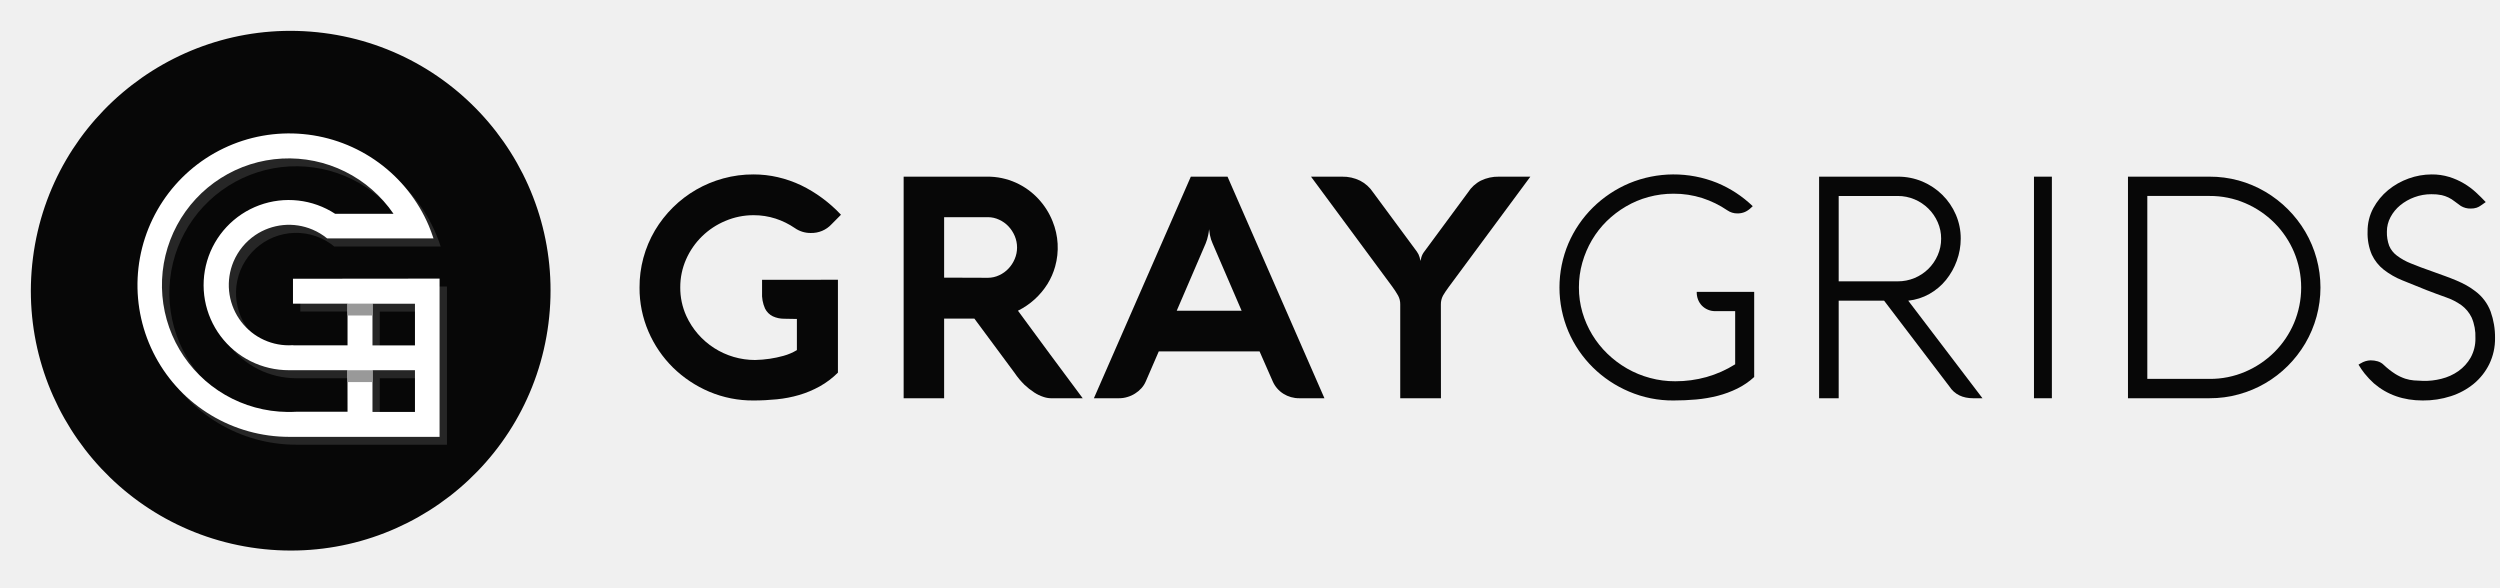
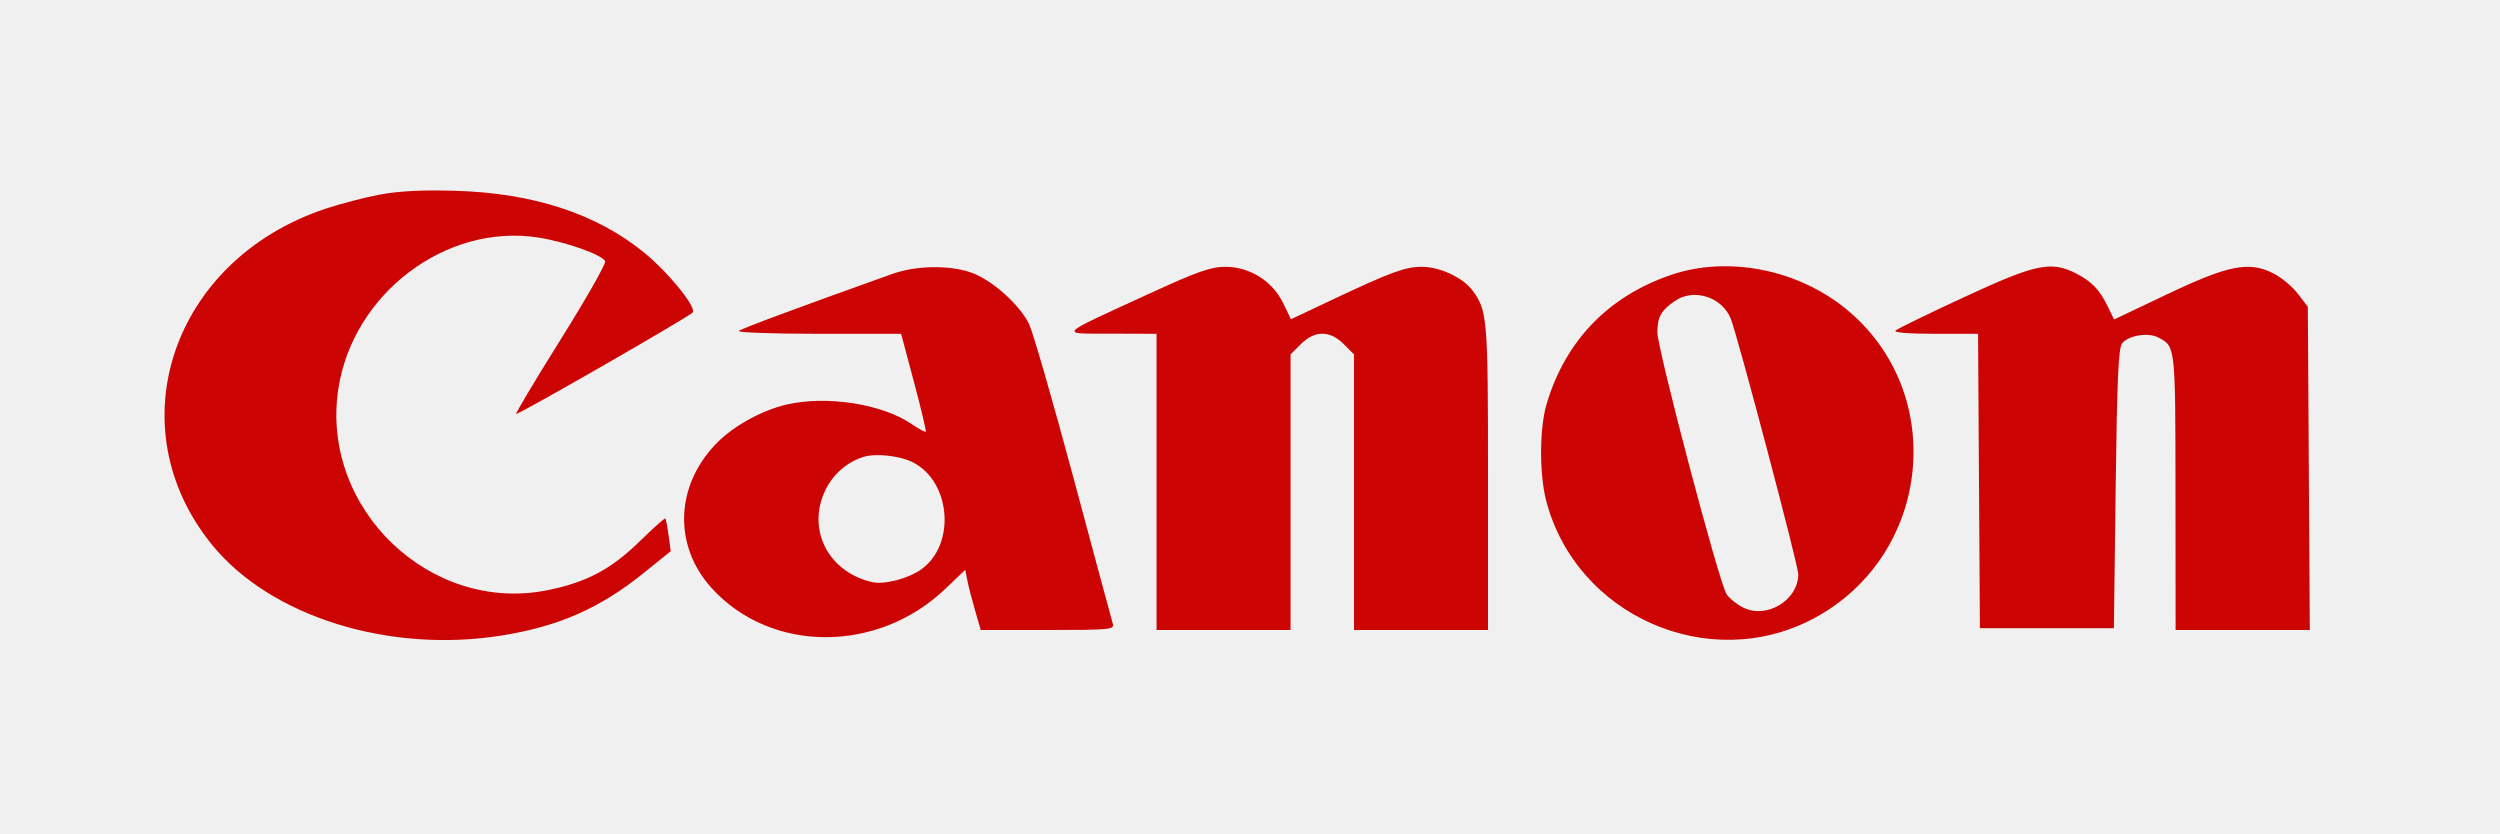
- <svg xmlns="http://www.w3.org/2000/svg" width="200" height="47" viewBox="0 0 200 47" fill="none">
-   <path d="M75.53 31.86H72.292V14.133H78.942C79.745 14.121 80.541 14.286 81.273 14.616C81.947 14.921 82.553 15.356 83.058 15.897C83.551 16.423 83.941 17.037 84.208 17.707C84.675 18.855 84.747 20.126 84.412 21.32C84.275 21.812 84.068 22.283 83.799 22.718C83.225 23.636 82.407 24.377 81.437 24.857C82.303 26.038 83.163 27.207 84.02 28.365C84.876 29.523 85.742 30.688 86.617 31.86H84.073C83.864 31.855 83.657 31.817 83.46 31.747C83.205 31.663 82.962 31.545 82.737 31.396C82.459 31.216 82.198 31.011 81.958 30.783C81.665 30.496 81.402 30.18 81.174 29.841L77.948 25.486H75.53V31.86ZM79.042 22.223C79.351 22.221 79.657 22.151 79.936 22.019C80.216 21.892 80.469 21.71 80.679 21.485C80.892 21.261 81.061 20.999 81.18 20.713C81.302 20.426 81.365 20.117 81.365 19.806C81.366 19.488 81.303 19.174 81.18 18.882C81.06 18.597 80.891 18.335 80.679 18.11C80.469 17.886 80.216 17.705 79.936 17.578C79.657 17.445 79.352 17.375 79.042 17.374H75.53V22.211L79.042 22.223Z" fill="#070707" />
-   <path d="M95.266 14.133H98.202L105.955 31.859H103.936C103.49 31.863 103.052 31.739 102.674 31.502C102.296 31.265 101.998 30.919 101.819 30.511L100.765 28.112H92.702L91.663 30.511C91.578 30.71 91.46 30.895 91.315 31.056C91.167 31.221 90.996 31.364 90.808 31.481C90.618 31.603 90.411 31.696 90.194 31.759C89.98 31.826 89.756 31.86 89.531 31.859H87.512L95.266 14.133ZM94.139 24.857H99.329L97.013 19.488C96.914 19.271 96.841 19.043 96.796 18.808C96.759 18.604 96.735 18.444 96.727 18.338C96.712 18.498 96.687 18.657 96.653 18.814C96.607 19.045 96.538 19.271 96.448 19.488L94.139 24.857Z" fill="#070707" />
-   <path d="M115.276 31.86H112.019V24.35C112.023 24.104 111.964 23.861 111.847 23.645C111.708 23.402 111.555 23.167 111.389 22.94L104.881 14.133H107.368C107.867 14.123 108.361 14.233 108.809 14.454C109.227 14.67 109.583 14.989 109.843 15.382L113.343 20.12C113.446 20.258 113.522 20.413 113.568 20.578C113.609 20.733 113.631 20.834 113.639 20.874C113.655 20.776 113.678 20.679 113.709 20.584C113.758 20.415 113.84 20.258 113.95 20.12L117.438 15.394C117.692 14.992 118.049 14.665 118.472 14.448C118.921 14.231 119.415 14.123 119.913 14.133H122.429L115.904 22.953C115.806 23.085 115.718 23.206 115.646 23.318C115.572 23.424 115.504 23.533 115.442 23.645C115.385 23.751 115.342 23.864 115.313 23.98C115.283 24.101 115.268 24.226 115.27 24.35L115.276 31.86Z" fill="#070707" />
-   <path d="M140.335 23.351V30.161C139.934 30.53 139.481 30.84 138.992 31.082C138.491 31.329 137.965 31.524 137.423 31.663C136.855 31.808 136.276 31.907 135.691 31.959C135.095 32.012 134.488 32.038 133.876 32.038C132.655 32.047 131.447 31.805 130.326 31.327C129.244 30.87 128.259 30.213 127.426 29.39C126.595 28.568 125.931 27.594 125.472 26.522C125 25.407 124.757 24.209 124.757 22.999C124.757 21.789 125 20.591 125.472 19.476C125.934 18.401 126.6 17.424 127.434 16.599C128.269 15.778 129.252 15.121 130.334 14.663C132.58 13.73 135.107 13.717 137.363 14.626C138.426 15.066 139.394 15.7 140.22 16.495L140.097 16.608C139.951 16.754 139.78 16.873 139.593 16.958C139.401 17.038 139.195 17.078 138.988 17.074C138.702 17.076 138.423 16.99 138.19 16.828C137.573 16.408 136.899 16.078 136.187 15.847C135.443 15.61 134.665 15.491 133.884 15.497C133.204 15.494 132.528 15.583 131.872 15.762C131.24 15.933 130.633 16.188 130.069 16.52C129.511 16.847 128.995 17.24 128.535 17.692C128.075 18.145 127.678 18.655 127.352 19.211C127.022 19.775 126.765 20.378 126.587 21.006C126.402 21.654 126.311 22.325 126.313 22.998C126.311 23.672 126.405 24.344 126.593 24.991C126.961 26.249 127.651 27.391 128.598 28.304C129.068 28.758 129.592 29.152 130.159 29.478C130.736 29.809 131.355 30.064 131.998 30.236C132.656 30.415 133.336 30.504 134.02 30.501C134.865 30.504 135.708 30.39 136.522 30.163C137.331 29.934 138.102 29.591 138.813 29.144V24.892H137.231C137.028 24.895 136.827 24.857 136.64 24.779C136.451 24.702 136.283 24.587 136.142 24.441C136.013 24.303 135.912 24.142 135.843 23.966C135.773 23.785 135.738 23.592 135.738 23.398V23.349L140.335 23.351Z" fill="#070707" />
-   <path d="M147.095 31.86H145.528V14.133H151.819C152.495 14.127 153.165 14.26 153.788 14.521C154.384 14.773 154.926 15.134 155.384 15.586C155.843 16.038 156.209 16.574 156.463 17.163C156.728 17.773 156.862 18.429 156.858 19.092C156.859 19.696 156.752 20.295 156.543 20.862C156.343 21.417 156.051 21.935 155.68 22.396C155.312 22.849 154.862 23.229 154.351 23.516C153.831 23.809 153.255 23.992 152.659 24.054L158.599 31.86H157.86C157.001 31.86 156.363 31.545 155.956 30.922L150.728 24.054H147.095V31.86ZM147.095 15.678V22.507H151.819C152.281 22.51 152.741 22.419 153.166 22.241C153.579 22.07 153.953 21.821 154.27 21.51C154.586 21.197 154.838 20.828 155.015 20.422C155.2 20.003 155.294 19.55 155.291 19.092C155.294 18.637 155.2 18.187 155.015 17.77C154.657 16.952 153.996 16.301 153.166 15.949C152.742 15.767 152.282 15.675 151.819 15.678H147.095Z" fill="#070707" />
-   <path d="M164.15 31.86H162.718V14.133H164.15V31.86Z" fill="#070707" />
-   <path d="M170.238 31.859V14.133H176.76C178.332 14.126 179.877 14.545 181.23 15.344C182.545 16.12 183.642 17.216 184.419 18.53C185.216 19.886 185.637 21.43 185.637 23.002C185.637 24.575 185.216 26.119 184.419 27.474C184.031 28.128 183.564 28.731 183.027 29.268C181.943 30.353 180.595 31.137 179.117 31.543C178.35 31.756 177.557 31.863 176.76 31.859H170.238ZM176.76 30.312C177.743 30.32 178.717 30.125 179.622 29.738C180.488 29.368 181.278 28.837 181.948 28.173C182.617 27.507 183.151 26.717 183.52 25.848C183.899 24.947 184.094 23.979 184.094 23.002C184.094 22.025 183.899 21.057 183.52 20.157C183.15 19.286 182.616 18.494 181.948 17.825C181.279 17.159 180.489 16.626 179.622 16.254C178.717 15.866 177.744 15.67 176.76 15.677H171.785V30.312H176.76Z" fill="#070707" />
-   <path d="M196.863 16.474C196.672 16.343 196.503 16.218 196.36 16.104C196.06 15.865 195.71 15.696 195.335 15.611C195.065 15.556 194.79 15.531 194.514 15.537C194.049 15.534 193.585 15.616 193.149 15.778C192.736 15.929 192.351 16.148 192.012 16.427C191.693 16.689 191.429 17.012 191.237 17.377C191.049 17.731 190.95 18.126 190.951 18.526C190.94 18.913 191 19.298 191.133 19.662C191.264 19.973 191.477 20.243 191.748 20.446C192.093 20.707 192.473 20.919 192.878 21.076C193.345 21.269 193.923 21.486 194.61 21.725C194.976 21.861 195.317 21.985 195.636 22.096C195.95 22.211 196.252 22.329 196.53 22.447C196.8 22.561 197.063 22.688 197.319 22.829C197.563 22.966 197.798 23.121 198.02 23.292C198.579 23.707 199.007 24.274 199.25 24.924C199.492 25.603 199.612 26.318 199.603 27.038C199.615 27.759 199.457 28.474 199.144 29.125C198.847 29.731 198.424 30.268 197.903 30.7C197.362 31.143 196.74 31.481 196.071 31.694C195.345 31.929 194.585 32.045 193.821 32.038C192.273 32.038 190.97 31.581 189.909 30.667C189.643 30.426 189.397 30.164 189.171 29.884C188.992 29.658 188.828 29.42 188.681 29.172L188.866 29.062C189.102 28.917 189.372 28.836 189.649 28.827C189.842 28.826 190.034 28.853 190.22 28.907C190.403 28.962 190.571 29.062 190.706 29.198C190.99 29.468 191.3 29.71 191.63 29.921C191.876 30.073 192.138 30.198 192.412 30.292C192.642 30.366 192.879 30.414 193.12 30.433C193.346 30.449 193.58 30.461 193.821 30.469C194.326 30.485 194.829 30.429 195.316 30.302C195.802 30.184 196.262 29.976 196.67 29.69C197.073 29.406 197.409 29.037 197.652 28.609C197.916 28.129 198.048 27.588 198.033 27.042C198.056 26.483 197.955 25.925 197.735 25.41C197.548 25.017 197.265 24.675 196.914 24.416C196.531 24.145 196.11 23.93 195.665 23.78C195.185 23.61 194.667 23.418 194.113 23.204C193.409 22.925 192.767 22.663 192.188 22.427C191.657 22.215 191.158 21.93 190.706 21.58C190.297 21.258 189.969 20.846 189.748 20.376C189.499 19.791 189.384 19.159 189.407 18.524C189.399 17.87 189.557 17.224 189.866 16.647C190.165 16.096 190.567 15.606 191.052 15.207C191.541 14.806 192.097 14.492 192.693 14.28C193.28 14.067 193.9 13.957 194.524 13.954C195.007 13.948 195.487 14.017 195.948 14.158C196.356 14.285 196.747 14.459 197.113 14.676C197.457 14.879 197.778 15.117 198.071 15.386C198.356 15.65 198.619 15.91 198.859 16.166L198.473 16.437C198.369 16.513 198.255 16.573 198.133 16.616C197.981 16.665 197.823 16.688 197.665 16.684C197.383 16.694 197.103 16.62 196.863 16.474Z" fill="#070707" />
-   <path d="M67.034 22.38V29.81C66.603 30.242 66.113 30.612 65.579 30.91C65.059 31.199 64.507 31.43 63.936 31.599C63.353 31.769 62.755 31.885 62.15 31.944C61.529 32.007 60.904 32.039 60.279 32.038C59.062 32.048 57.857 31.808 56.737 31.335C55.657 30.877 54.673 30.221 53.836 29.401C53.004 28.578 52.34 27.603 51.878 26.529C51.398 25.415 51.154 24.214 51.163 23.001C51.154 21.396 51.58 19.819 52.396 18.434C52.795 17.763 53.279 17.145 53.834 16.595C54.952 15.487 56.339 14.688 57.861 14.274C58.649 14.058 59.463 13.95 60.281 13.954C60.938 13.953 61.593 14.027 62.233 14.176C62.87 14.324 63.49 14.54 64.082 14.82C64.676 15.107 65.242 15.45 65.772 15.842C66.314 16.241 66.818 16.689 67.278 17.179L66.53 17.934C66.319 18.164 66.059 18.347 65.77 18.469C65.48 18.59 65.168 18.648 64.854 18.639C64.4 18.642 63.956 18.505 63.584 18.244C63.111 17.92 62.593 17.666 62.048 17.488C61.48 17.305 60.886 17.213 60.289 17.216C59.512 17.213 58.743 17.369 58.029 17.674C56.624 18.258 55.499 19.358 54.888 20.746C54.576 21.455 54.417 22.221 54.421 22.995C54.415 23.782 54.581 24.561 54.906 25.278C55.386 26.329 56.16 27.219 57.135 27.844C58.109 28.468 59.245 28.8 60.404 28.8C60.8 28.791 61.194 28.758 61.585 28.7C61.955 28.645 62.321 28.567 62.68 28.467C63.057 28.364 63.417 28.21 63.751 28.009V25.517L62.724 25.499C62.415 25.5 62.11 25.435 61.83 25.307C61.556 25.174 61.335 24.954 61.201 24.681C61.02 24.271 60.938 23.824 60.965 23.377V22.386L67.034 22.38Z" fill="#070707" />
-   <path d="M43.874 25.893C45.331 14.506 37.281 4.094 25.893 2.638C14.506 1.181 4.094 9.231 2.638 20.618C1.181 32.005 9.231 42.417 20.618 43.874C32.005 45.331 42.417 37.281 43.874 25.893Z" fill="#070707" />
-   <path d="M24.026 22.929V24.921H28.39V28.254H24.057V28.242C23.941 28.242 23.82 28.254 23.705 28.254C23.061 28.256 22.424 28.128 21.83 27.878C20.968 27.514 20.229 26.908 19.703 26.134C19.056 25.176 18.776 24.017 18.914 22.869C19.051 21.722 19.597 20.662 20.452 19.884C21.306 19.105 22.412 18.661 23.568 18.631C24.723 18.601 25.851 18.988 26.744 19.721H35.254C35.145 19.381 35.017 19.045 34.883 18.719C34.029 16.697 32.643 14.945 30.873 13.648C29.103 12.351 27.014 11.558 24.829 11.354C22.644 11.15 20.444 11.543 18.464 12.489C16.484 13.436 14.798 14.902 13.585 16.731C12.373 18.56 11.678 20.683 11.576 22.875C11.474 25.068 11.969 27.247 13.007 29.18C14.044 31.114 15.587 32.73 17.471 33.856C19.354 34.983 21.508 35.577 23.702 35.577H35.757V22.924L24.026 22.929ZM28.39 33.565H24.371C24.22 33.565 24.064 33.582 23.898 33.584H23.549C21.806 33.56 20.1 33.087 18.594 32.212C17.087 31.336 15.832 30.087 14.948 28.585C14.065 27.084 13.584 25.38 13.55 23.637C13.517 21.895 13.932 20.174 14.758 18.64C15.582 17.105 16.789 15.809 18.261 14.876C19.732 13.943 21.419 13.405 23.159 13.314C24.899 13.223 26.633 13.581 28.194 14.355C29.756 15.128 31.091 16.291 32.072 17.731H27.397C26.508 17.157 25.497 16.799 24.445 16.684C23.393 16.569 22.329 16.701 21.337 17.069C20.345 17.438 19.452 18.032 18.73 18.806C18.008 19.579 17.476 20.511 17.177 21.526C16.877 22.541 16.819 23.611 17.006 24.653C17.192 25.695 17.62 26.678 18.253 27.526C18.886 28.374 19.709 29.062 20.655 29.536C21.601 30.011 22.644 30.258 23.702 30.259H28.39V33.565ZM33.783 33.584H30.384L30.403 33.572H30.384V30.263H33.783V33.584ZM33.783 28.259H30.384V24.926H33.783V28.259Z" fill="#262626" />
-   <path d="M23.438 22.3V24.293H27.803V27.625H23.466V27.613C23.35 27.613 23.23 27.625 23.116 27.625C22.327 27.627 21.55 27.433 20.853 27.062C20.157 26.691 19.563 26.154 19.124 25.498C18.678 24.833 18.404 24.069 18.326 23.272C18.249 22.475 18.37 21.672 18.679 20.934C19.044 20.07 19.65 19.331 20.426 18.806C21.09 18.359 21.854 18.084 22.651 18.006C23.447 17.929 24.251 18.051 24.988 18.362C25.414 18.541 25.812 18.78 26.17 19.071H34.679C34.568 18.731 34.443 18.395 34.308 18.069C33.452 16.051 32.064 14.302 30.294 13.009C28.523 11.716 26.436 10.926 24.252 10.725C22.069 10.523 19.872 10.916 17.895 11.863C15.917 12.809 14.233 14.274 13.021 16.101C11.809 17.928 11.114 20.049 11.011 22.239C10.908 24.43 11.4 26.607 12.435 28.54C13.47 30.473 15.009 32.089 16.889 33.217C18.768 34.346 20.919 34.944 23.111 34.948H35.166V22.288L23.438 22.3ZM27.803 32.937H23.785C23.631 32.937 23.478 32.953 23.312 32.955H22.97C21.227 32.934 19.519 32.463 18.011 31.589C16.503 30.715 15.246 29.467 14.361 27.965C13.475 26.464 12.992 24.76 12.957 23.017C12.922 21.275 13.336 19.553 14.161 18.017C14.985 16.481 16.191 15.184 17.663 14.25C19.134 13.316 20.822 12.777 22.562 12.685C24.303 12.593 26.038 12.951 27.599 13.725C29.161 14.499 30.497 15.662 31.479 17.102H26.808C25.919 16.524 24.908 16.161 23.855 16.043C22.801 15.925 21.735 16.054 20.74 16.421C19.745 16.788 18.85 17.382 18.126 18.156C17.401 18.93 16.867 19.863 16.567 20.879C16.267 21.896 16.208 22.969 16.395 24.012C16.583 25.056 17.012 26.041 17.647 26.889C18.283 27.738 19.108 28.426 20.056 28.9C21.005 29.373 22.051 29.618 23.111 29.616H27.799L27.803 32.937ZM33.197 32.955H29.798L29.815 32.944H29.798V29.616H33.197V32.955ZM33.197 27.63H29.798V24.297H33.197V27.63Z" fill="white" />
-   <path d="M27.803 29.618H29.798V30.566H27.803V29.618Z" fill="#999999" />
-   <path d="M26.189 24.293H27.803V25.24H29.796V24.293H31.259V24.29H26.189V24.293Z" fill="#999999" />
+ <svg xmlns="http://www.w3.org/2000/svg" width="300" height="100" viewBox="0 0 709 215" version="1.1">
+   <path d="" stroke="none" fill="#d00404" fill-rule="evenodd" />
+   <path d="M 107.655 44.531 C 103.341 45.347, 96.366 47.169, 92.155 48.581 C 48.719 63.143, 32.862 110.336, 60.146 143.848 C 76.745 164.237, 110.424 174.740, 142.500 169.530 C 158.602 166.915, 170.121 161.830, 182.501 151.870 L 190.225 145.657 189.608 141.157 C 189.269 138.683, 188.854 136.521, 188.687 136.354 C 188.520 136.186, 185.259 139.102, 181.441 142.834 C 173.330 150.761, 166.463 154.418, 155.435 156.683 C 122.109 163.526, 90.860 133.627, 95.931 99.750 C 99.990 72.643, 126.511 52.555, 152.750 56.715 C 160.598 57.959, 170.925 61.640, 171.615 63.440 C 171.878 64.124, 166.227 74.061, 159.059 85.521 C 151.890 96.981, 146.187 106.521, 146.386 106.719 C 146.782 107.116, 194.939 79.460, 196.406 77.994 C 197.742 76.658, 189.548 66.534, 182.543 60.866 C 168.944 49.862, 151.146 44.068, 129 43.434 C 119.758 43.169, 113.026 43.515, 107.655 44.531 M 253 67.038 C 225.462 76.882, 210.346 82.499, 209.550 83.183 C 209.028 83.633, 219.165 84, 232.078 84 L 255.557 84 259.217 97.728 C 261.230 105.279, 262.733 111.601, 262.556 111.778 C 262.379 111.954, 260.540 110.949, 258.470 109.544 C 250.115 103.874, 234.456 101.445, 223.115 104.060 C 216.225 105.648, 208.275 109.989, 203.489 114.774 C 191.467 126.796, 190.812 144.069, 201.917 156.219 C 218.711 174.594, 248.879 174.657, 268.066 156.356 L 273.739 150.945 274.351 154.005 C 274.688 155.688, 275.678 159.525, 276.552 162.532 L 278.142 168 297.138 168 C 314.765 168, 316.097 167.874, 315.605 166.250 C 315.313 165.287, 310.305 146.725, 304.476 125 C 298.646 103.275, 292.969 83.597, 291.860 81.272 C 289.212 75.721, 281.173 68.588, 275.316 66.592 C 269.023 64.448, 259.727 64.634, 253 67.038 M 325.500 72.818 C 299.372 84.833, 300.219 83.913, 315.250 83.960 L 328 84 328 126 L 328 168 347 168 L 366 168 366 128.923 L 366 89.846 368.923 86.923 C 372.853 82.993, 377.147 82.993, 381.077 86.923 L 384 89.846 384 128.923 L 384 168 403 168 L 422 168 422 124.649 C 422 79.549, 421.828 77.464, 417.638 71.747 C 414.958 68.092, 408.352 65, 403.221 65 C 398.517 65, 394.382 66.521, 377.808 74.348 L 366.116 79.870 363.914 75.322 C 360.885 69.065, 354.442 65, 347.554 65 C 343.362 65, 339.598 66.334, 325.500 72.818 M 473.942 67.287 C 456.104 73.369, 443.940 85.984, 438.612 103.932 C 436.586 110.759, 436.530 123.775, 438.495 131.320 C 446.997 163.962, 484.661 180.549, 514.358 164.730 C 547.917 146.854, 552.612 100.368, 523.246 76.722 C 509.466 65.626, 489.834 61.870, 473.942 67.287 M 557 73.613 C 546.825 78.329, 538.072 82.595, 537.550 83.094 C 536.980 83.638, 541.472 84, 548.789 84 L 560.978 84 561.239 125.750 L 561.500 167.500 580.500 167.500 L 599.500 167.500 600 127.902 C 600.394 96.698, 600.786 87.960, 601.850 86.679 C 603.732 84.413, 609.282 83.547, 612.145 85.072 C 616.983 87.650, 616.935 87.207, 616.968 128.750 L 617 168 636.029 168 L 655.058 168 654.779 122.171 L 654.500 76.342 651.692 72.662 C 650.148 70.638, 647.033 68.037, 644.771 66.883 C 637.842 63.348, 632.057 64.484, 614.525 72.822 L 599.551 79.943 597.783 76.309 C 595.420 71.451, 593.234 69.162, 588.790 66.894 C 581.664 63.257, 577.397 64.159, 557 73.613 M 474.973 74.704 C 471.088 77.381, 470.066 79.201, 470.031 83.500 C 469.992 88.175, 487.468 154.413, 489.631 157.790 C 490.438 159.049, 492.635 160.812, 494.514 161.708 C 501.197 164.895, 509.985 159.478, 509.996 152.165 C 510 149.697, 492.762 84.471, 490.849 79.716 C 488.357 73.521, 480.354 70.995, 474.973 74.704 M 244.791 118.937 C 240.154 120.423, 236.256 123.840, 234.086 128.323 C 228.712 139.424, 234.833 151.520, 247.287 154.410 C 250.733 155.210, 257.554 153.454, 261.263 150.812 C 271.080 143.822, 269.734 126.051, 258.966 120.482 C 255.258 118.565, 248.315 117.808, 244.791 118.937" stroke="none" fill="#cc0404" fill-rule="evenodd" />
</svg>
